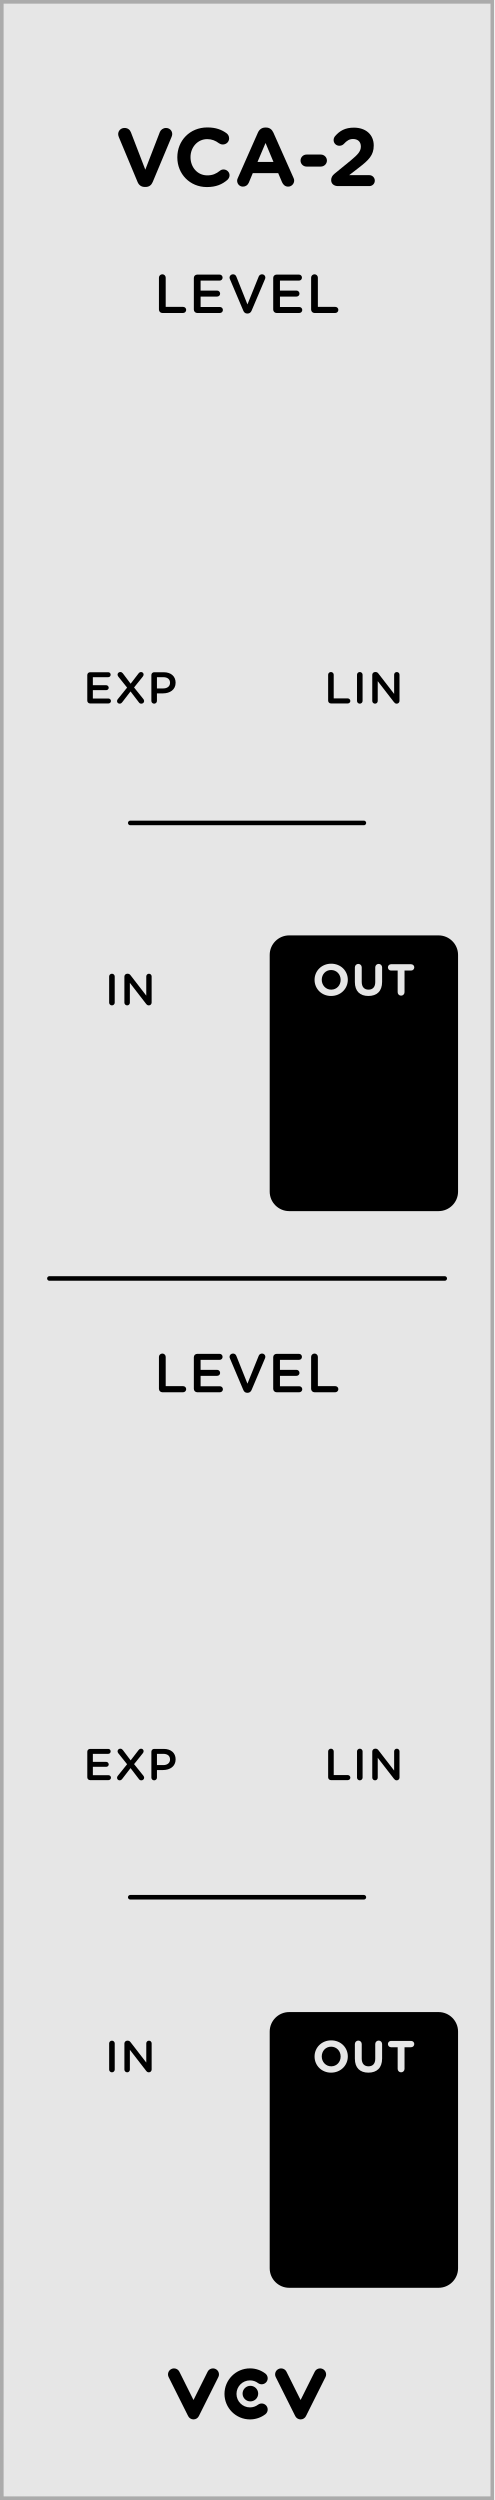
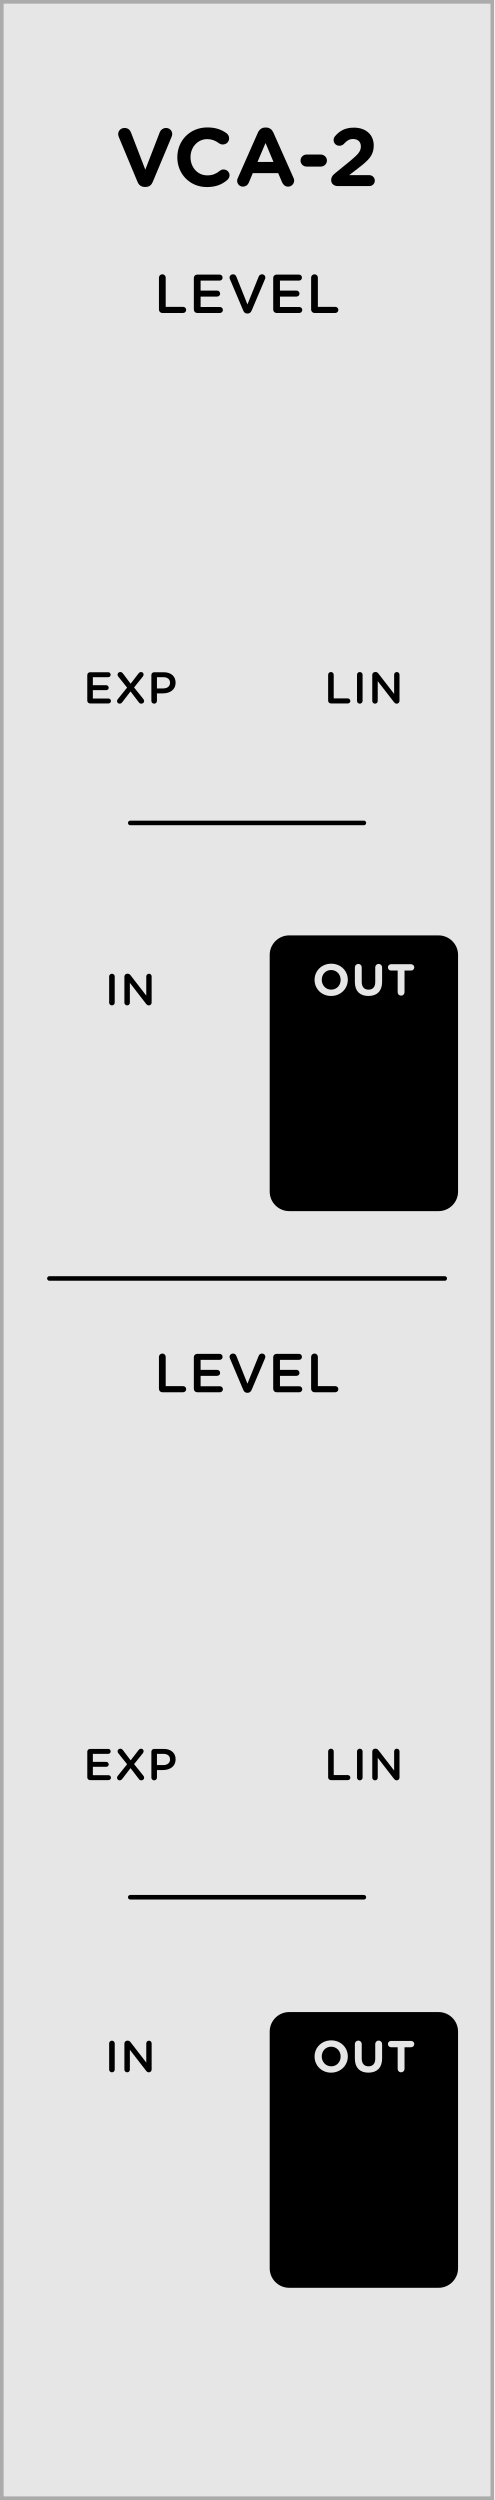
<svg xmlns="http://www.w3.org/2000/svg" width="25.4mm" height="128.499mm" viewBox="0 0 25.4 128.499" version="1.1" id="svg47416">
  <defs id="defs47410">
    <clipPath id="clip465">
      <path d="M 0.031,0.254 H 22.711 V 24.992 H 0.031 Z m 0,0" id="path3835" />
    </clipPath>
    <clipPath id="clip467">
      <path d="m 0.246,0.488 h 16.25 v 15.102 h -16.25 z m 0,0" id="path3851" />
    </clipPath>
    <clipPath id="clip469">
      <path d="M 0.031,0.828 H 22.711 V 25.57 H 0.031 Z m 0,0" id="path3867" />
    </clipPath>
    <clipPath id="clip471">
      <path d="m 0.246,0.066 h 16.25 V 15.164 h -16.25 z m 0,0" id="path3883" />
    </clipPath>
    <clipPath id="clip473">
      <path d="M 0.996,0.254 H 23.676 V 24.992 H 0.996 Z m 0,0" id="path3899" />
    </clipPath>
    <clipPath id="clip475">
      <path d="m 0.211,0.488 h 16.25 v 15.102 h -16.25 z m 0,0" id="path3915" />
    </clipPath>
    <clipPath id="clip477">
      <path d="M 0.996,0.828 H 23.676 V 25.57 H 0.996 Z m 0,0" id="path3931" />
    </clipPath>
    <clipPath id="clip479">
      <path d="m 0.211,0.066 h 16.25 V 15.164 h -16.25 z m 0,0" id="path3947" />
    </clipPath>
    <clipPath id="clip481">
      <path d="M 0.031,0.383 H 22.711 V 25.121 H 0.031 Z m 0,0" id="path3963" />
    </clipPath>
    <clipPath id="clip483">
      <path d="m 0.246,0.617 h 16.25 V 15.719 h -16.25 z m 0,0" id="path3979" />
    </clipPath>
    <clipPath id="clip485">
      <path d="M 0.031,0.957 H 22.711 V 25.699 H 0.031 Z m 0,0" id="path3995" />
    </clipPath>
    <clipPath id="clip487">
      <path d="m 0.246,0.195 h 16.25 v 15.098 h -16.25 z m 0,0" id="path4011" />
    </clipPath>
    <clipPath id="clip489">
      <path d="M 0.996,0.383 H 23.676 V 25.121 H 0.996 Z m 0,0" id="path4027" />
    </clipPath>
    <clipPath id="clip491">
      <path d="m 0.211,0.617 h 16.25 V 15.719 h -16.25 z m 0,0" id="path4043" />
    </clipPath>
    <clipPath id="clip493">
      <path d="M 0.996,0.957 H 23.676 V 25.699 H 0.996 Z m 0,0" id="path4059" />
    </clipPath>
    <clipPath id="clip495">
      <path d="m 0.211,0.195 h 16.25 v 15.098 h -16.25 z m 0,0" id="path4075" />
    </clipPath>
    <clipPath id="clip465-3">
      <path d="M 0.031,0.254 H 22.711 V 24.992 H 0.031 Z m 0,0" id="path3835-6" />
    </clipPath>
    <clipPath id="clip467-7">
      <path d="m 0.246,0.488 h 16.25 v 15.102 h -16.25 z m 0,0" id="path3851-5" />
    </clipPath>
    <clipPath id="clip469-3">
      <path d="M 0.031,0.828 H 22.711 V 25.57 H 0.031 Z m 0,0" id="path3867-5" />
    </clipPath>
    <clipPath id="clip471-6">
      <path d="m 0.246,0.066 h 16.25 V 15.164 h -16.25 z m 0,0" id="path3883-2" />
    </clipPath>
    <clipPath id="clip473-9">
      <path d="M 0.996,0.254 H 23.676 V 24.992 H 0.996 Z m 0,0" id="path3899-1" />
    </clipPath>
    <clipPath id="clip475-2">
      <path d="m 0.211,0.488 h 16.25 v 15.102 h -16.25 z m 0,0" id="path3915-7" />
    </clipPath>
    <clipPath id="clip477-0">
      <path d="M 0.996,0.828 H 23.676 V 25.57 H 0.996 Z m 0,0" id="path3931-9" />
    </clipPath>
    <clipPath id="clip479-3">
      <path d="m 0.211,0.066 h 16.25 V 15.164 h -16.25 z m 0,0" id="path3947-6" />
    </clipPath>
    <clipPath id="clip481-0">
      <path d="M 0.031,0.383 H 22.711 V 25.121 H 0.031 Z m 0,0" id="path3963-6" />
    </clipPath>
    <clipPath id="clip483-2">
      <path d="m 0.246,0.617 h 16.25 V 15.719 h -16.25 z m 0,0" id="path3979-6" />
    </clipPath>
    <clipPath id="clip485-1">
      <path d="M 0.031,0.957 H 22.711 V 25.699 H 0.031 Z m 0,0" id="path3995-8" />
    </clipPath>
    <clipPath id="clip487-7">
      <path d="m 0.246,0.195 h 16.25 v 15.098 h -16.25 z m 0,0" id="path4011-9" />
    </clipPath>
    <clipPath id="clip489-2">
      <path d="M 0.996,0.383 H 23.676 V 25.121 H 0.996 Z m 0,0" id="path4027-0" />
    </clipPath>
    <clipPath id="clip491-2">
      <path d="m 0.211,0.617 h 16.25 V 15.719 h -16.25 z m 0,0" id="path4043-3" />
    </clipPath>
    <clipPath id="clip493-7">
      <path d="M 0.996,0.957 H 23.676 V 25.699 H 0.996 Z m 0,0" id="path4059-5" />
    </clipPath>
    <clipPath id="clip495-9">
      <path d="m 0.211,0.195 h 16.25 v 15.098 h -16.25 z m 0,0" id="path4075-2" />
    </clipPath>
  </defs>
  <g id="layer1" transform="translate(-331.9194,46.63181)">
    <path style="fill:#e6e6e6;fill-opacity:1;fill-rule:nonzero;stroke:none;stroke-width:0.353" d="m 332.012,-46.538 h 25.214 V 81.775 h -25.214 z m 0,0" id="path26769" />
    <path style="fill:#ababab;fill-opacity:1;fill-rule:nonzero;stroke:none;stroke-width:0.353" d="m 357.319,-46.632 h -25.4 V 81.868 h 25.4 z M 357.132,81.681 H 332.105 V -46.444 h 25.027 z m 0,0" id="path26771" />
    <g id="use28517" style="fill:#000000;fill-opacity:1" transform="matrix(0.3527778,0,0,0.3527778,337.8447,-37.06667)">
      <path id="path51483" d="m 4.297,0.125 h 0.125 c 0.5,0 0.844,-0.266 1.031,-0.719 l 2.75,-6.578 C 8.25,-7.281 8.297,-7.438 8.297,-7.578 c 0,-0.516 -0.406,-0.891 -0.906,-0.891 -0.438,0 -0.766,0.281 -0.891,0.578 l -2.125,5.5 -2.094,-5.438 c -0.141,-0.375 -0.453,-0.641 -0.938,-0.641 -0.516,0 -0.922,0.391 -0.922,0.906 0,0.156 0.047,0.297 0.109,0.453 L 3.25,-0.594 C 3.438,-0.141 3.797,0.125 4.297,0.125 Z m 0,0" style="stroke:none" />
    </g>
    <g id="use28521" style="fill:#000000;fill-opacity:1" transform="matrix(0.3527778,0,0,0.3527778,340.8077,-37.06667)">
      <path id="path51479" d="m 4.938,0.141 c 1.344,0 2.234,-0.391 3,-1.047 0.156,-0.156 0.312,-0.375 0.312,-0.672 0,-0.469 -0.406,-0.844 -0.875,-0.844 -0.219,0 -0.406,0.078 -0.547,0.203 C 6.297,-1.797 5.781,-1.562 5,-1.562 c -1.438,0 -2.438,-1.203 -2.438,-2.641 V -4.219 c 0,-1.438 1.031,-2.625 2.438,-2.625 0.656,0 1.203,0.219 1.719,0.609 C 6.859,-6.156 7.016,-6.062 7.266,-6.062 7.781,-6.062 8.188,-6.453 8.188,-6.953 8.188,-7.281 8.016,-7.547 7.828,-7.688 7.125,-8.203 6.281,-8.547 5.016,-8.547 c -2.578,0 -4.375,1.953 -4.375,4.344 v 0.031 c 0,2.406 1.828,4.312 4.297,4.312 z m 0,0" style="stroke:none" />
    </g>
    <g id="use28525" style="fill:#000000;fill-opacity:1" transform="matrix(0.3527778,0,0,0.3527778,343.953,-37.06667)">
      <path id="path51475" d="m 0.438,-0.797 c 0,0.484 0.359,0.875 0.844,0.875 0.391,0 0.703,-0.219 0.859,-0.578 L 2.719,-1.891 h 3.703 l 0.562,1.328 C 7.156,-0.188 7.438,0.078 7.875,0.078 c 0.484,0 0.875,-0.406 0.875,-0.891 0,-0.125 -0.031,-0.25 -0.094,-0.375 L 5.719,-7.797 C 5.516,-8.25 5.156,-8.531 4.656,-8.531 H 4.547 c -0.5,0 -0.875,0.281 -1.078,0.734 L 0.547,-1.188 C 0.484,-1.062 0.438,-0.922 0.438,-0.797 Z m 2.969,-2.719 1.172,-2.766 1.156,2.766 z m 0,0" style="stroke:none" />
    </g>
    <g id="use28529" style="fill:#000000;fill-opacity:1" transform="matrix(0.3527778,0,0,0.3527778,347.1797,-37.06667)">
      <path id="path51467" d="m 1.406,-2.844 h 2.078 c 0.484,0 0.891,-0.391 0.891,-0.875 0,-0.484 -0.406,-0.875 -0.891,-0.875 H 1.406 c -0.484,0 -0.875,0.391 -0.875,0.875 0,0.484 0.391,0.875 0.875,0.875 z m 0,0" style="stroke:none" />
    </g>
    <g id="use28531" style="fill:#000000;fill-opacity:1" transform="matrix(0.3527778,0,0,0.3527778,348.7587,-37.06667)">
      <path id="path51471" d="m 0.516,-0.875 c 0,0.547 0.422,0.875 1,0.875 h 4.562 C 6.516,0 6.875,-0.344 6.875,-0.797 c 0,-0.438 -0.359,-0.797 -0.797,-0.797 h -2.938 l 1.375,-1.062 C 6,-3.797 6.719,-4.5 6.719,-5.906 v -0.016 c 0,-1.578 -1.156,-2.594 -2.891,-2.594 -1.266,0 -2.062,0.453 -2.734,1.234 -0.141,0.156 -0.219,0.375 -0.219,0.578 0,0.469 0.375,0.828 0.844,0.828 0.281,0 0.5,-0.125 0.625,-0.25 0.469,-0.516 0.844,-0.734 1.359,-0.734 0.672,0 1.141,0.375 1.141,1.094 0,0.688 -0.422,1.156 -1.453,2.016 L 1,-1.797 c -0.312,0.25 -0.484,0.562 -0.484,0.922 z m 0,0" style="stroke:none" />
    </g>
    <g id="use28535" style="fill:#000000;fill-opacity:1" transform="matrix(0.3527778,0,0,0.3527778,339.8355,-30.54374)">
      <path id="path51463" d="m 0.719,-0.5 c 0,0.281 0.219,0.5 0.5,0.5 h 3.016 c 0.25,0 0.453,-0.203 0.453,-0.453 0,-0.25 -0.203,-0.438 -0.453,-0.438 H 1.703 V -5.156 c 0,-0.266 -0.219,-0.484 -0.484,-0.484 -0.281,0 -0.5,0.219 -0.5,0.484 z m 0,0" style="stroke:none" />
    </g>
    <g id="use28539" style="fill:#000000;fill-opacity:1" transform="matrix(0.3527778,0,0,0.3527778,341.6293,-30.54374)">
      <path id="path51459" d="m 1.219,0 h 3.297 c 0.234,0 0.438,-0.188 0.438,-0.438 0,-0.25 -0.203,-0.438 -0.438,-0.438 h -2.812 v -1.516 h 2.406 c 0.25,0 0.438,-0.188 0.438,-0.422 0,-0.25 -0.188,-0.453 -0.438,-0.453 H 1.703 V -4.719 H 4.469 c 0.25,0 0.438,-0.188 0.438,-0.438 0,-0.25 -0.188,-0.438 -0.438,-0.438 h -3.25 c -0.281,0 -0.5,0.203 -0.5,0.484 V -0.5 c 0,0.281 0.219,0.5 0.5,0.5 z m 0,0" style="stroke:none" />
    </g>
    <g id="use28543" style="fill:#000000;fill-opacity:1" transform="matrix(0.3527778,0,0,0.3527778,343.6017,-30.54374)">
      <path id="path51455" d="m 2.906,0.078 h 0.047 c 0.281,0 0.469,-0.156 0.578,-0.391 L 5.5,-4.953 c 0.016,-0.062 0.047,-0.141 0.047,-0.219 0,-0.266 -0.219,-0.469 -0.484,-0.469 -0.234,0 -0.422,0.156 -0.484,0.328 L 2.938,-1.25 1.328,-5.281 c -0.078,-0.219 -0.25,-0.359 -0.5,-0.359 -0.281,0 -0.5,0.219 -0.5,0.484 0,0.078 0.031,0.156 0.062,0.234 L 2.344,-0.312 c 0.109,0.234 0.281,0.391 0.562,0.391 z m 0,0" style="stroke:none" />
    </g>
    <g id="use28547" style="fill:#000000;fill-opacity:1" transform="matrix(0.3527778,0,0,0.3527778,345.7082,-30.54374)">
      <path id="path51451" d="m 1.219,0 h 3.297 c 0.234,0 0.438,-0.188 0.438,-0.438 0,-0.25 -0.203,-0.438 -0.438,-0.438 h -2.812 v -1.516 h 2.406 c 0.25,0 0.438,-0.188 0.438,-0.422 0,-0.25 -0.188,-0.453 -0.438,-0.453 H 1.703 V -4.719 H 4.469 c 0.25,0 0.438,-0.188 0.438,-0.438 0,-0.25 -0.188,-0.438 -0.438,-0.438 h -3.25 c -0.281,0 -0.5,0.203 -0.5,0.484 V -0.5 c 0,0.281 0.219,0.5 0.5,0.5 z m 0,0" style="stroke:none" />
    </g>
    <g id="use28551" style="fill:#000000;fill-opacity:1" transform="matrix(0.3527778,0,0,0.3527778,347.657,-30.54374)">
      <path id="path51447" d="m 0.719,-0.5 c 0,0.281 0.219,0.5 0.5,0.5 h 3.016 c 0.25,0 0.453,-0.203 0.453,-0.453 0,-0.25 -0.203,-0.438 -0.453,-0.438 H 1.703 V -5.156 c 0,-0.266 -0.219,-0.484 -0.484,-0.484 -0.281,0 -0.5,0.219 -0.5,0.484 z m 0,0" style="stroke:none" />
    </g>
    <g id="use28555" style="fill:#000000;fill-opacity:1" transform="matrix(0.3527778,0,0,0.3527778,339.8355,24.92986)">
      <path id="path51443" d="m 0.719,-0.5 c 0,0.281 0.219,0.5 0.5,0.5 h 3.016 c 0.25,0 0.453,-0.203 0.453,-0.453 0,-0.25 -0.203,-0.438 -0.453,-0.438 H 1.703 V -5.156 c 0,-0.266 -0.219,-0.484 -0.484,-0.484 -0.281,0 -0.5,0.219 -0.5,0.484 z m 0,0" style="stroke:none" />
    </g>
    <g id="use28559" style="fill:#000000;fill-opacity:1" transform="matrix(0.3527778,0,0,0.3527778,341.6293,24.92986)">
      <path id="path51439" d="m 1.219,0 h 3.297 c 0.234,0 0.438,-0.188 0.438,-0.438 0,-0.25 -0.203,-0.438 -0.438,-0.438 h -2.812 v -1.516 h 2.406 c 0.25,0 0.438,-0.188 0.438,-0.422 0,-0.25 -0.188,-0.453 -0.438,-0.453 H 1.703 V -4.719 H 4.469 c 0.25,0 0.438,-0.188 0.438,-0.438 0,-0.25 -0.188,-0.438 -0.438,-0.438 h -3.25 c -0.281,0 -0.5,0.203 -0.5,0.484 V -0.5 c 0,0.281 0.219,0.5 0.5,0.5 z m 0,0" style="stroke:none" />
    </g>
    <g id="use28563" style="fill:#000000;fill-opacity:1" transform="matrix(0.3527778,0,0,0.3527778,343.6017,24.92986)">
      <path id="path51435" d="m 2.906,0.078 h 0.047 c 0.281,0 0.469,-0.156 0.578,-0.391 L 5.5,-4.953 c 0.016,-0.062 0.047,-0.141 0.047,-0.219 0,-0.266 -0.219,-0.469 -0.484,-0.469 -0.234,0 -0.422,0.156 -0.484,0.328 L 2.938,-1.25 1.328,-5.281 c -0.078,-0.219 -0.25,-0.359 -0.5,-0.359 -0.281,0 -0.5,0.219 -0.5,0.484 0,0.078 0.031,0.156 0.062,0.234 L 2.344,-0.312 c 0.109,0.234 0.281,0.391 0.562,0.391 z m 0,0" style="stroke:none" />
    </g>
    <g id="use28567" style="fill:#000000;fill-opacity:1" transform="matrix(0.3527778,0,0,0.3527778,345.7082,24.92986)">
      <path id="path51431" d="m 1.219,0 h 3.297 c 0.234,0 0.438,-0.188 0.438,-0.438 0,-0.25 -0.203,-0.438 -0.438,-0.438 h -2.812 v -1.516 h 2.406 c 0.25,0 0.438,-0.188 0.438,-0.422 0,-0.25 -0.188,-0.453 -0.438,-0.453 H 1.703 V -4.719 H 4.469 c 0.25,0 0.438,-0.188 0.438,-0.438 0,-0.25 -0.188,-0.438 -0.438,-0.438 h -3.25 c -0.281,0 -0.5,0.203 -0.5,0.484 V -0.5 c 0,0.281 0.219,0.5 0.5,0.5 z m 0,0" style="stroke:none" />
    </g>
    <g id="use28571" style="fill:#000000;fill-opacity:1" transform="matrix(0.3527778,0,0,0.3527778,347.657,24.92986)">
      <path id="path51427" d="m 0.719,-0.5 c 0,0.281 0.219,0.5 0.5,0.5 h 3.016 c 0.25,0 0.453,-0.203 0.453,-0.453 0,-0.25 -0.203,-0.438 -0.453,-0.438 H 1.703 V -5.156 c 0,-0.266 -0.219,-0.484 -0.484,-0.484 -0.281,0 -0.5,0.219 -0.5,0.484 z m 0,0" style="stroke:none" />
    </g>
-     <path style="fill:#000000;fill-opacity:1;fill-rule:nonzero;stroke:none;stroke-width:0.353" d="m 341.866,77.725 c -0.117,0 -0.223,-0.066 -0.276,-0.171 l -1.003,-2.005 c -0.076,-0.152 -0.014,-0.338 0.139,-0.413 0.152,-0.076 0.336,-0.014 0.413,0.138 l 0.726,1.454 0.726,-1.454 c 0.076,-0.152 0.262,-0.214 0.413,-0.138 0.153,0.076 0.215,0.262 0.138,0.413 l -1.002,2.005 c -0.052,0.105 -0.158,0.171 -0.276,0.171" id="path28689" />
-     <path style="fill:#000000;fill-opacity:1;fill-rule:nonzero;stroke:none;stroke-width:0.353" d="m 347.371,77.725 c -0.116,0 -0.223,-0.066 -0.276,-0.171 l -1.002,-2.005 c -0.077,-0.152 -0.015,-0.338 0.138,-0.413 0.152,-0.076 0.338,-0.014 0.413,0.138 l 0.726,1.454 0.726,-1.454 c 0.077,-0.152 0.262,-0.214 0.415,-0.138 0.152,0.076 0.214,0.262 0.138,0.413 l -1.003,2.005 c -0.051,0.105 -0.158,0.171 -0.276,0.171" id="path28691" />
-     <path style="fill:#000000;fill-opacity:1;fill-rule:nonzero;stroke:none;stroke-width:0.353" d="m 344.768,77.725 c -0.722,0 -1.31,-0.588 -1.31,-1.311 0,-0.723 0.588,-1.312 1.31,-1.312 0.287,0 0.558,0.091 0.787,0.263 0.136,0.102 0.164,0.295 0.062,0.431 -0.103,0.136 -0.296,0.164 -0.433,0.062 -0.12,-0.091 -0.265,-0.139 -0.416,-0.139 -0.383,0 -0.693,0.311 -0.693,0.695 0,0.382 0.31,0.693 0.693,0.693 0.152,0 0.296,-0.048 0.416,-0.139 0.136,-0.102 0.329,-0.074 0.433,0.062 0.102,0.136 0.074,0.329 -0.062,0.433 -0.229,0.171 -0.5,0.262 -0.787,0.262" id="path28693" />
-     <path style="fill:#000000;fill-opacity:1;fill-rule:nonzero;stroke:none;stroke-width:0.353" d="m 345.19,76.398 c 0,0.222 -0.181,0.401 -0.401,0.401 -0.222,0 -0.401,-0.179 -0.401,-0.401 0,-0.22 0.179,-0.4 0.401,-0.4 0.22,0 0.401,0.179 0.401,0.4" id="path28695" />
    <path style="fill:#000000;fill-opacity:1;fill-rule:nonzero;stroke:none;stroke-width:0.353" d="m 355.463,57.788 c 0,-0.55 -0.451,-1 -1,-1 h -7.681 c -0.55,0 -1,0.451 -1,1 v 12.172 c 0,0.55 0.451,1 1,1 h 7.681 c 0.55,0 1,-0.451 1,-1 z m 0,0" id="path29797" />
    <g id="use29799" style="fill:#e6e6e6;fill-opacity:1" transform="matrix(0.3527778,0,0,0.3527778,347.9669,59.87398)">
      <path id="path51423" d="m 2.75,0.078 c 1.406,0 2.438,-1.062 2.438,-2.359 0,-1.297 -1.016,-2.344 -2.422,-2.344 -1.406,0 -2.422,1.062 -2.422,2.344 v 0.016 c 0,1.297 1.016,2.344 2.406,2.344 z M 2.766,-0.844 c -0.797,0 -1.375,-0.656 -1.375,-1.438 0,-0.781 0.562,-1.422 1.359,-1.422 0.812,0 1.391,0.641 1.391,1.422 v 0.016 c 0,0.781 -0.562,1.422 -1.375,1.422 z m 0,0" style="stroke:none" />
    </g>
    <g id="use29803" style="fill:#e6e6e6;fill-opacity:1" transform="matrix(0.3527778,0,0,0.3527778,349.9938,59.87398)">
      <path id="path51415" d="m 2.438,0.078 c 1.234,0 2,-0.688 2,-2.062 V -4.094 c 0,-0.281 -0.219,-0.5 -0.5,-0.5 -0.281,0 -0.5,0.219 -0.5,0.5 v 2.156 c 0,0.719 -0.375,1.094 -0.984,1.094 -0.609,0 -0.984,-0.391 -0.984,-1.125 v -2.125 c 0,-0.281 -0.219,-0.5 -0.5,-0.5 -0.266,0 -0.5,0.219 -0.5,0.5 v 2.141 c 0,1.344 0.75,2.031 1.969,2.031 z m 0,0" style="stroke:none" />
    </g>
    <g id="use29805" style="fill:#e6e6e6;fill-opacity:1" transform="matrix(0.3527778,0,0,0.3527778,351.7915,59.87398)">
      <path id="path51419" d="m 1.609,-0.469 c 0,0.281 0.219,0.5 0.5,0.5 0.281,0 0.5,-0.219 0.5,-0.5 V -3.625 H 3.562 c 0.266,0 0.469,-0.203 0.469,-0.469 0,-0.25 -0.203,-0.453 -0.469,-0.453 H 0.641 c -0.25,0 -0.453,0.203 -0.453,0.453 0,0.266 0.203,0.469 0.453,0.469 h 0.969 z m 0,0" style="stroke:none" />
    </g>
    <path style="fill:#000000;fill-opacity:1;fill-rule:nonzero;stroke:none;stroke-width:0.353" d="m 355.463,2.447 c 0,-0.55 -0.451,-1 -1,-1 h -7.681 c -0.55,0 -1,0.451 -1,1 V 14.619 c 0,0.55 0.451,1 1,1 h 7.681 c 0.55,0 1,-0.451 1,-1 z m 0,0" id="path29831" />
    <g id="use29833" style="fill:#e6e6e6;fill-opacity:1" transform="matrix(0.3527778,0,0,0.3527778,347.9669,4.533342)">
      <path id="path51411" d="m 2.75,0.078 c 1.406,0 2.438,-1.062 2.438,-2.359 0,-1.297 -1.016,-2.344 -2.422,-2.344 -1.406,0 -2.422,1.062 -2.422,2.344 v 0.016 c 0,1.297 1.016,2.344 2.406,2.344 z M 2.766,-0.844 c -0.797,0 -1.375,-0.656 -1.375,-1.438 0,-0.781 0.562,-1.422 1.359,-1.422 0.812,0 1.391,0.641 1.391,1.422 v 0.016 c 0,0.781 -0.562,1.422 -1.375,1.422 z m 0,0" style="stroke:none" />
    </g>
    <g id="use29837" style="fill:#e6e6e6;fill-opacity:1" transform="matrix(0.3527778,0,0,0.3527778,349.9938,4.533342)">
      <path id="path51403" d="m 2.438,0.078 c 1.234,0 2,-0.688 2,-2.062 V -4.094 c 0,-0.281 -0.219,-0.5 -0.5,-0.5 -0.281,0 -0.5,0.219 -0.5,0.5 v 2.156 c 0,0.719 -0.375,1.094 -0.984,1.094 -0.609,0 -0.984,-0.391 -0.984,-1.125 v -2.125 c 0,-0.281 -0.219,-0.5 -0.5,-0.5 -0.266,0 -0.5,0.219 -0.5,0.5 v 2.141 c 0,1.344 0.75,2.031 1.969,2.031 z m 0,0" style="stroke:none" />
    </g>
    <g id="use29839" style="fill:#e6e6e6;fill-opacity:1" transform="matrix(0.3527778,0,0,0.3527778,351.7915,4.533342)">
      <path id="path51407" d="m 1.609,-0.469 c 0,0.281 0.219,0.5 0.5,0.5 0.281,0 0.5,-0.219 0.5,-0.5 V -3.625 H 3.562 c 0.266,0 0.469,-0.203 0.469,-0.469 0,-0.25 -0.203,-0.453 -0.469,-0.453 H 0.641 c -0.25,0 -0.453,0.203 -0.453,0.453 0,0.266 0.203,0.469 0.453,0.469 h 0.969 z m 0,0" style="stroke:none" />
    </g>
    <g id="use29843" style="fill:#000000;fill-opacity:1" transform="matrix(0.3527778,0,0,0.3527778,348.5815,-10.47471)">
      <path id="path51395" d="M 0.578,-0.406 C 0.578,-0.172 0.766,0 0.984,0 H 3.438 c 0.203,0 0.375,-0.156 0.375,-0.359 0,-0.203 -0.172,-0.375 -0.375,-0.375 H 1.391 V -4.188 c 0,-0.219 -0.188,-0.391 -0.406,-0.391 -0.219,0 -0.406,0.172 -0.406,0.391 z m 0,0" style="stroke:none" />
    </g>
    <g id="use29845" style="fill:#000000;fill-opacity:1" transform="matrix(0.3527778,0,0,0.3527778,350.049,-10.47471)">
      <path id="path51399" d="m 0.625,-0.359 c 0,0.219 0.188,0.391 0.406,0.391 0.219,0 0.406,-0.172 0.406,-0.391 V -4.188 c 0,-0.219 -0.188,-0.391 -0.406,-0.391 -0.219,0 -0.406,0.172 -0.406,0.391 z m 0,0" style="stroke:none" />
    </g>
    <g id="use29849" style="fill:#000000;fill-opacity:1" transform="matrix(0.3527778,0,0,0.3527778,350.8495,-10.47471)">
      <path id="path51391" d="m 0.578,-0.359 c 0,0.219 0.188,0.391 0.406,0.391 0.219,0 0.391,-0.172 0.391,-0.391 V -3.25 l 2.344,3.031 c 0.109,0.141 0.219,0.25 0.406,0.25 h 0.031 c 0.219,0 0.391,-0.188 0.391,-0.406 v -3.812 c 0,-0.219 -0.172,-0.391 -0.391,-0.391 -0.219,0 -0.391,0.172 -0.391,0.391 v 2.797 L 1.484,-4.344 C 1.375,-4.484 1.266,-4.578 1.078,-4.578 h -0.094 c -0.219,0 -0.406,0.188 -0.406,0.406 z m 0,0" style="stroke:none" />
    </g>
    <g id="use29853" style="fill:#000000;fill-opacity:1" transform="matrix(0.3527778,0,0,0.3527778,337.3088,5.033227)">
      <path id="path51383" d="m 0.625,-0.359 c 0,0.219 0.188,0.391 0.406,0.391 0.219,0 0.406,-0.172 0.406,-0.391 V -4.188 c 0,-0.219 -0.188,-0.391 -0.406,-0.391 -0.219,0 -0.406,0.172 -0.406,0.391 z m 0,0" style="stroke:none" />
    </g>
    <g id="use29855" style="fill:#000000;fill-opacity:1" transform="matrix(0.3527778,0,0,0.3527778,338.1091,5.033227)">
      <path id="path51387" d="m 0.578,-0.359 c 0,0.219 0.188,0.391 0.406,0.391 0.219,0 0.391,-0.172 0.391,-0.391 V -3.25 l 2.344,3.031 c 0.109,0.141 0.219,0.25 0.406,0.25 h 0.031 c 0.219,0 0.391,-0.188 0.391,-0.406 v -3.812 c 0,-0.219 -0.172,-0.391 -0.391,-0.391 -0.219,0 -0.391,0.172 -0.391,0.391 v 2.797 L 1.484,-4.344 C 1.375,-4.484 1.266,-4.578 1.078,-4.578 h -0.094 c -0.219,0 -0.406,0.188 -0.406,0.406 z m 0,0" style="stroke:none" />
    </g>
    <g id="use29859" style="fill:#000000;fill-opacity:1" transform="matrix(0.3527778,0,0,0.3527778,336.2013,-10.47471)">
      <path id="path51379" d="m 0.984,0 h 2.688 c 0.188,0 0.359,-0.156 0.359,-0.359 0,-0.188 -0.172,-0.359 -0.359,-0.359 H 1.391 V -1.938 H 3.344 c 0.188,0 0.359,-0.156 0.359,-0.344 0,-0.203 -0.172,-0.375 -0.359,-0.375 H 1.391 v -1.172 h 2.25 c 0.188,0 0.344,-0.156 0.344,-0.359 0,-0.203 -0.156,-0.359 -0.344,-0.359 h -2.656 c -0.219,0 -0.406,0.172 -0.406,0.406 V -0.406 C 0.578,-0.172 0.766,0 0.984,0 Z m 0,0" style="stroke:none" />
    </g>
    <g id="use29863" style="fill:#000000;fill-opacity:1" transform="matrix(0.3527778,0,0,0.3527778,337.8126,-10.47471)">
      <path id="path51371" d="m 0.344,-0.344 c 0,0.234 0.188,0.375 0.375,0.375 0.172,0 0.281,-0.078 0.391,-0.219 L 2.312,-1.75 3.531,-0.156 c 0.094,0.125 0.188,0.188 0.359,0.188 0.234,0 0.406,-0.172 0.406,-0.391 0,-0.109 -0.062,-0.219 -0.125,-0.297 L 2.828,-2.328 4.094,-3.906 c 0.078,-0.109 0.125,-0.188 0.125,-0.312 0,-0.219 -0.188,-0.359 -0.359,-0.359 -0.172,0 -0.281,0.078 -0.391,0.219 L 2.328,-2.875 1.188,-4.391 c -0.109,-0.125 -0.203,-0.188 -0.375,-0.188 -0.219,0 -0.391,0.172 -0.391,0.391 0,0.109 0.062,0.203 0.125,0.297 L 1.812,-2.312 0.469,-0.641 c -0.078,0.094 -0.125,0.188 -0.125,0.297 z m 0,0" style="stroke:none" />
    </g>
    <g id="use29865" style="fill:#000000;fill-opacity:1" transform="matrix(0.3527778,0,0,0.3527778,339.4957,-10.47471)">
      <path id="path51375" d="m 0.578,-0.359 c 0,0.219 0.188,0.391 0.406,0.391 0.219,0 0.406,-0.172 0.406,-0.391 V -1.469 H 2.281 c 1,0 1.828,-0.531 1.828,-1.547 V -3.031 C 4.109,-3.953 3.438,-4.547 2.375,-4.547 H 0.984 c -0.219,0 -0.406,0.172 -0.406,0.406 z M 1.391,-2.188 V -3.828 H 2.312 c 0.594,0 0.984,0.281 0.984,0.812 V -3 c 0,0.484 -0.375,0.812 -0.984,0.812 z m 0,0" style="stroke:none" />
    </g>
    <g id="use30145" style="fill:#000000;fill-opacity:1" transform="matrix(0.3527778,0,0,0.3527778,348.5821,44.86544)">
      <path id="path51363" d="M 0.578,-0.406 C 0.578,-0.172 0.766,0 0.984,0 H 3.438 c 0.203,0 0.375,-0.156 0.375,-0.359 0,-0.203 -0.172,-0.375 -0.375,-0.375 H 1.391 V -4.188 c 0,-0.219 -0.188,-0.391 -0.406,-0.391 -0.219,0 -0.406,0.172 -0.406,0.391 z m 0,0" style="stroke:none" />
    </g>
    <g id="use30147" style="fill:#000000;fill-opacity:1" transform="matrix(0.3527778,0,0,0.3527778,350.0496,44.86544)">
      <path id="path51367" d="m 0.625,-0.359 c 0,0.219 0.188,0.391 0.406,0.391 0.219,0 0.406,-0.172 0.406,-0.391 V -4.188 c 0,-0.219 -0.188,-0.391 -0.406,-0.391 -0.219,0 -0.406,0.172 -0.406,0.391 z m 0,0" style="stroke:none" />
    </g>
    <g id="use30151" style="fill:#000000;fill-opacity:1" transform="matrix(0.3527778,0,0,0.3527778,350.8499,44.86544)">
      <path id="path51359" d="m 0.578,-0.359 c 0,0.219 0.188,0.391 0.406,0.391 0.219,0 0.391,-0.172 0.391,-0.391 V -3.25 l 2.344,3.031 c 0.109,0.141 0.219,0.25 0.406,0.25 h 0.031 c 0.219,0 0.391,-0.188 0.391,-0.406 v -3.812 c 0,-0.219 -0.172,-0.391 -0.391,-0.391 -0.219,0 -0.391,0.172 -0.391,0.391 v 2.797 L 1.484,-4.344 C 1.375,-4.484 1.266,-4.578 1.078,-4.578 h -0.094 c -0.219,0 -0.406,0.188 -0.406,0.406 z m 0,0" style="stroke:none" />
    </g>
    <g id="use30155" style="fill:#000000;fill-opacity:1" transform="matrix(0.3527778,0,0,0.3527778,337.3094,59.87348)">
      <path id="path51351" d="m 0.625,-0.359 c 0,0.219 0.188,0.391 0.406,0.391 0.219,0 0.406,-0.172 0.406,-0.391 V -4.188 c 0,-0.219 -0.188,-0.391 -0.406,-0.391 -0.219,0 -0.406,0.172 -0.406,0.391 z m 0,0" style="stroke:none" />
    </g>
    <g id="use30157" style="fill:#000000;fill-opacity:1" transform="matrix(0.3527778,0,0,0.3527778,338.1097,59.87348)">
      <path id="path51355" d="m 0.578,-0.359 c 0,0.219 0.188,0.391 0.406,0.391 0.219,0 0.391,-0.172 0.391,-0.391 V -3.25 l 2.344,3.031 c 0.109,0.141 0.219,0.25 0.406,0.25 h 0.031 c 0.219,0 0.391,-0.188 0.391,-0.406 v -3.812 c 0,-0.219 -0.172,-0.391 -0.391,-0.391 -0.219,0 -0.391,0.172 -0.391,0.391 v 2.797 L 1.484,-4.344 C 1.375,-4.484 1.266,-4.578 1.078,-4.578 h -0.094 c -0.219,0 -0.406,0.188 -0.406,0.406 z m 0,0" style="stroke:none" />
    </g>
    <g id="use30161" style="fill:#000000;fill-opacity:1" transform="matrix(0.3527778,0,0,0.3527778,336.2019,44.86544)">
      <path id="path51347" d="m 0.984,0 h 2.688 c 0.188,0 0.359,-0.156 0.359,-0.359 0,-0.188 -0.172,-0.359 -0.359,-0.359 H 1.391 V -1.938 H 3.344 c 0.188,0 0.359,-0.156 0.359,-0.344 0,-0.203 -0.172,-0.375 -0.359,-0.375 H 1.391 v -1.172 h 2.25 c 0.188,0 0.344,-0.156 0.344,-0.359 0,-0.203 -0.156,-0.359 -0.344,-0.359 h -2.656 c -0.219,0 -0.406,0.172 -0.406,0.406 V -0.406 C 0.578,-0.172 0.766,0 0.984,0 Z m 0,0" style="stroke:none" />
    </g>
    <g id="use30165" style="fill:#000000;fill-opacity:1" transform="matrix(0.3527778,0,0,0.3527778,337.8132,44.86544)">
      <path id="path51339" d="m 0.344,-0.344 c 0,0.234 0.188,0.375 0.375,0.375 0.172,0 0.281,-0.078 0.391,-0.219 L 2.312,-1.75 3.531,-0.156 c 0.094,0.125 0.188,0.188 0.359,0.188 0.234,0 0.406,-0.172 0.406,-0.391 0,-0.109 -0.062,-0.219 -0.125,-0.297 L 2.828,-2.328 4.094,-3.906 c 0.078,-0.109 0.125,-0.188 0.125,-0.312 0,-0.219 -0.188,-0.359 -0.359,-0.359 -0.172,0 -0.281,0.078 -0.391,0.219 L 2.328,-2.875 1.188,-4.391 c -0.109,-0.125 -0.203,-0.188 -0.375,-0.188 -0.219,0 -0.391,0.172 -0.391,0.391 0,0.109 0.062,0.203 0.125,0.297 L 1.812,-2.312 0.469,-0.641 c -0.078,0.094 -0.125,0.188 -0.125,0.297 z m 0,0" style="stroke:none" />
    </g>
    <g id="use30167" style="fill:#000000;fill-opacity:1" transform="matrix(0.3527778,0,0,0.3527778,339.4963,44.86544)">
      <path id="path51343" d="m 0.578,-0.359 c 0,0.219 0.188,0.391 0.406,0.391 0.219,0 0.406,-0.172 0.406,-0.391 V -1.469 H 2.281 c 1,0 1.828,-0.531 1.828,-1.547 V -3.031 C 4.109,-3.953 3.438,-4.547 2.375,-4.547 H 0.984 c -0.219,0 -0.406,0.172 -0.406,0.406 z M 1.391,-2.188 V -3.828 H 2.312 c 0.594,0 0.984,0.281 0.984,0.812 V -3 c 0,0.484 -0.375,0.812 -0.984,0.812 z m 0,0" style="stroke:none" />
    </g>
    <path style="fill:none;stroke:#000000;stroke-width:0.235;stroke-linecap:round;stroke-linejoin:round;stroke-miterlimit:10;stroke-opacity:1" d="m 334.459,19.081 h 20.319" id="path33341" />
    <path style="fill:none;stroke:#000000;stroke-width:0.235;stroke-linecap:round;stroke-linejoin:round;stroke-miterlimit:10;stroke-opacity:1" d="m 338.615,50.886 h 12.007" id="path34019" />
    <path style="fill:none;stroke:#000000;stroke-width:0.235;stroke-linecap:round;stroke-linejoin:round;stroke-miterlimit:10;stroke-opacity:1" d="m 338.615,-4.333 h 12.007" id="path34021" />
  </g>
  <g id="layer2" style="display:none">
    <rect style="opacity:1;vector-effect:none;fill:#ff0000;fill-opacity:0.333;fill-rule:evenodd;stroke:none;stroke-width:0.293;stroke-linecap:butt;stroke-linejoin:miter;stroke-miterlimit:4;stroke-dasharray:none;stroke-dashoffset:0;stroke-opacity:0.502;paint-order:normal" id="rect52103" width="12.7" height="12.7" x="6.35" y="19.118" />
    <rect y="38.194" x="2.591" height="8.21" width="8.212" id="rect52912" style="opacity:1;vector-effect:none;fill:#00ff00;fill-opacity:0.333;fill-rule:evenodd;stroke:none;stroke-width:0.189;stroke-linecap:butt;stroke-linejoin:miter;stroke-miterlimit:4;stroke-dasharray:none;stroke-dashoffset:0;stroke-opacity:0.502;paint-order:normal" />
    <rect style="opacity:1;vector-effect:none;fill:#00ff00;fill-opacity:0.333;fill-rule:evenodd;stroke:none;stroke-width:0.189;stroke-linecap:butt;stroke-linejoin:miter;stroke-miterlimit:4;stroke-dasharray:none;stroke-dashoffset:0;stroke-opacity:0.502;paint-order:normal" id="rect52918" width="8.212" height="8.21" x="14.598" y="38.194" />
    <rect y="52.806" x="2.591" height="8.21" width="8.212" id="rect52920" style="opacity:1;vector-effect:none;fill:#00ff00;fill-opacity:0.333;fill-rule:evenodd;stroke:none;stroke-width:0.189;stroke-linecap:butt;stroke-linejoin:miter;stroke-miterlimit:4;stroke-dasharray:none;stroke-dashoffset:0;stroke-opacity:0.502;paint-order:normal" />
    <rect style="opacity:1;vector-effect:none;fill:#0000ff;fill-opacity:0.333;fill-rule:evenodd;stroke:none;stroke-width:0.189;stroke-linecap:butt;stroke-linejoin:miter;stroke-miterlimit:4;stroke-dasharray:none;stroke-dashoffset:0;stroke-opacity:0.502;paint-order:normal" id="rect52922" width="8.212" height="8.21" x="14.598" y="52.806" />
    <rect y="74.805" x="6.35" height="12.7" width="12.7" id="rect52924" style="opacity:1;vector-effect:none;fill:#ff0000;fill-opacity:0.333;fill-rule:evenodd;stroke:none;stroke-width:0.293;stroke-linecap:butt;stroke-linejoin:miter;stroke-miterlimit:4;stroke-dasharray:none;stroke-dashoffset:0;stroke-opacity:0.502;paint-order:normal" />
    <rect style="opacity:1;vector-effect:none;fill:#00ff00;fill-opacity:0.333;fill-rule:evenodd;stroke:none;stroke-width:0.189;stroke-linecap:butt;stroke-linejoin:miter;stroke-miterlimit:4;stroke-dasharray:none;stroke-dashoffset:0;stroke-opacity:0.502;paint-order:normal" id="rect52926" width="8.212" height="8.21" x="2.591" y="93.534" />
    <rect y="93.534" x="14.598" height="8.21" width="8.212" id="rect52928" style="opacity:1;vector-effect:none;fill:#00ff00;fill-opacity:0.333;fill-rule:evenodd;stroke:none;stroke-width:0.189;stroke-linecap:butt;stroke-linejoin:miter;stroke-miterlimit:4;stroke-dasharray:none;stroke-dashoffset:0;stroke-opacity:0.502;paint-order:normal" />
    <rect style="opacity:1;vector-effect:none;fill:#00ff00;fill-opacity:0.333;fill-rule:evenodd;stroke:none;stroke-width:0.189;stroke-linecap:butt;stroke-linejoin:miter;stroke-miterlimit:4;stroke-dasharray:none;stroke-dashoffset:0;stroke-opacity:0.502;paint-order:normal" id="rect52930" width="8.212" height="8.21" x="2.591" y="108.147" />
    <rect y="108.147" x="14.598" height="8.21" width="8.212" id="rect52932" style="opacity:1;vector-effect:none;fill:#0000ff;fill-opacity:0.333;fill-rule:evenodd;stroke:none;stroke-width:0.189;stroke-linecap:butt;stroke-linejoin:miter;stroke-miterlimit:4;stroke-dasharray:none;stroke-dashoffset:0;stroke-opacity:0.502;paint-order:normal" />
  </g>
</svg>
